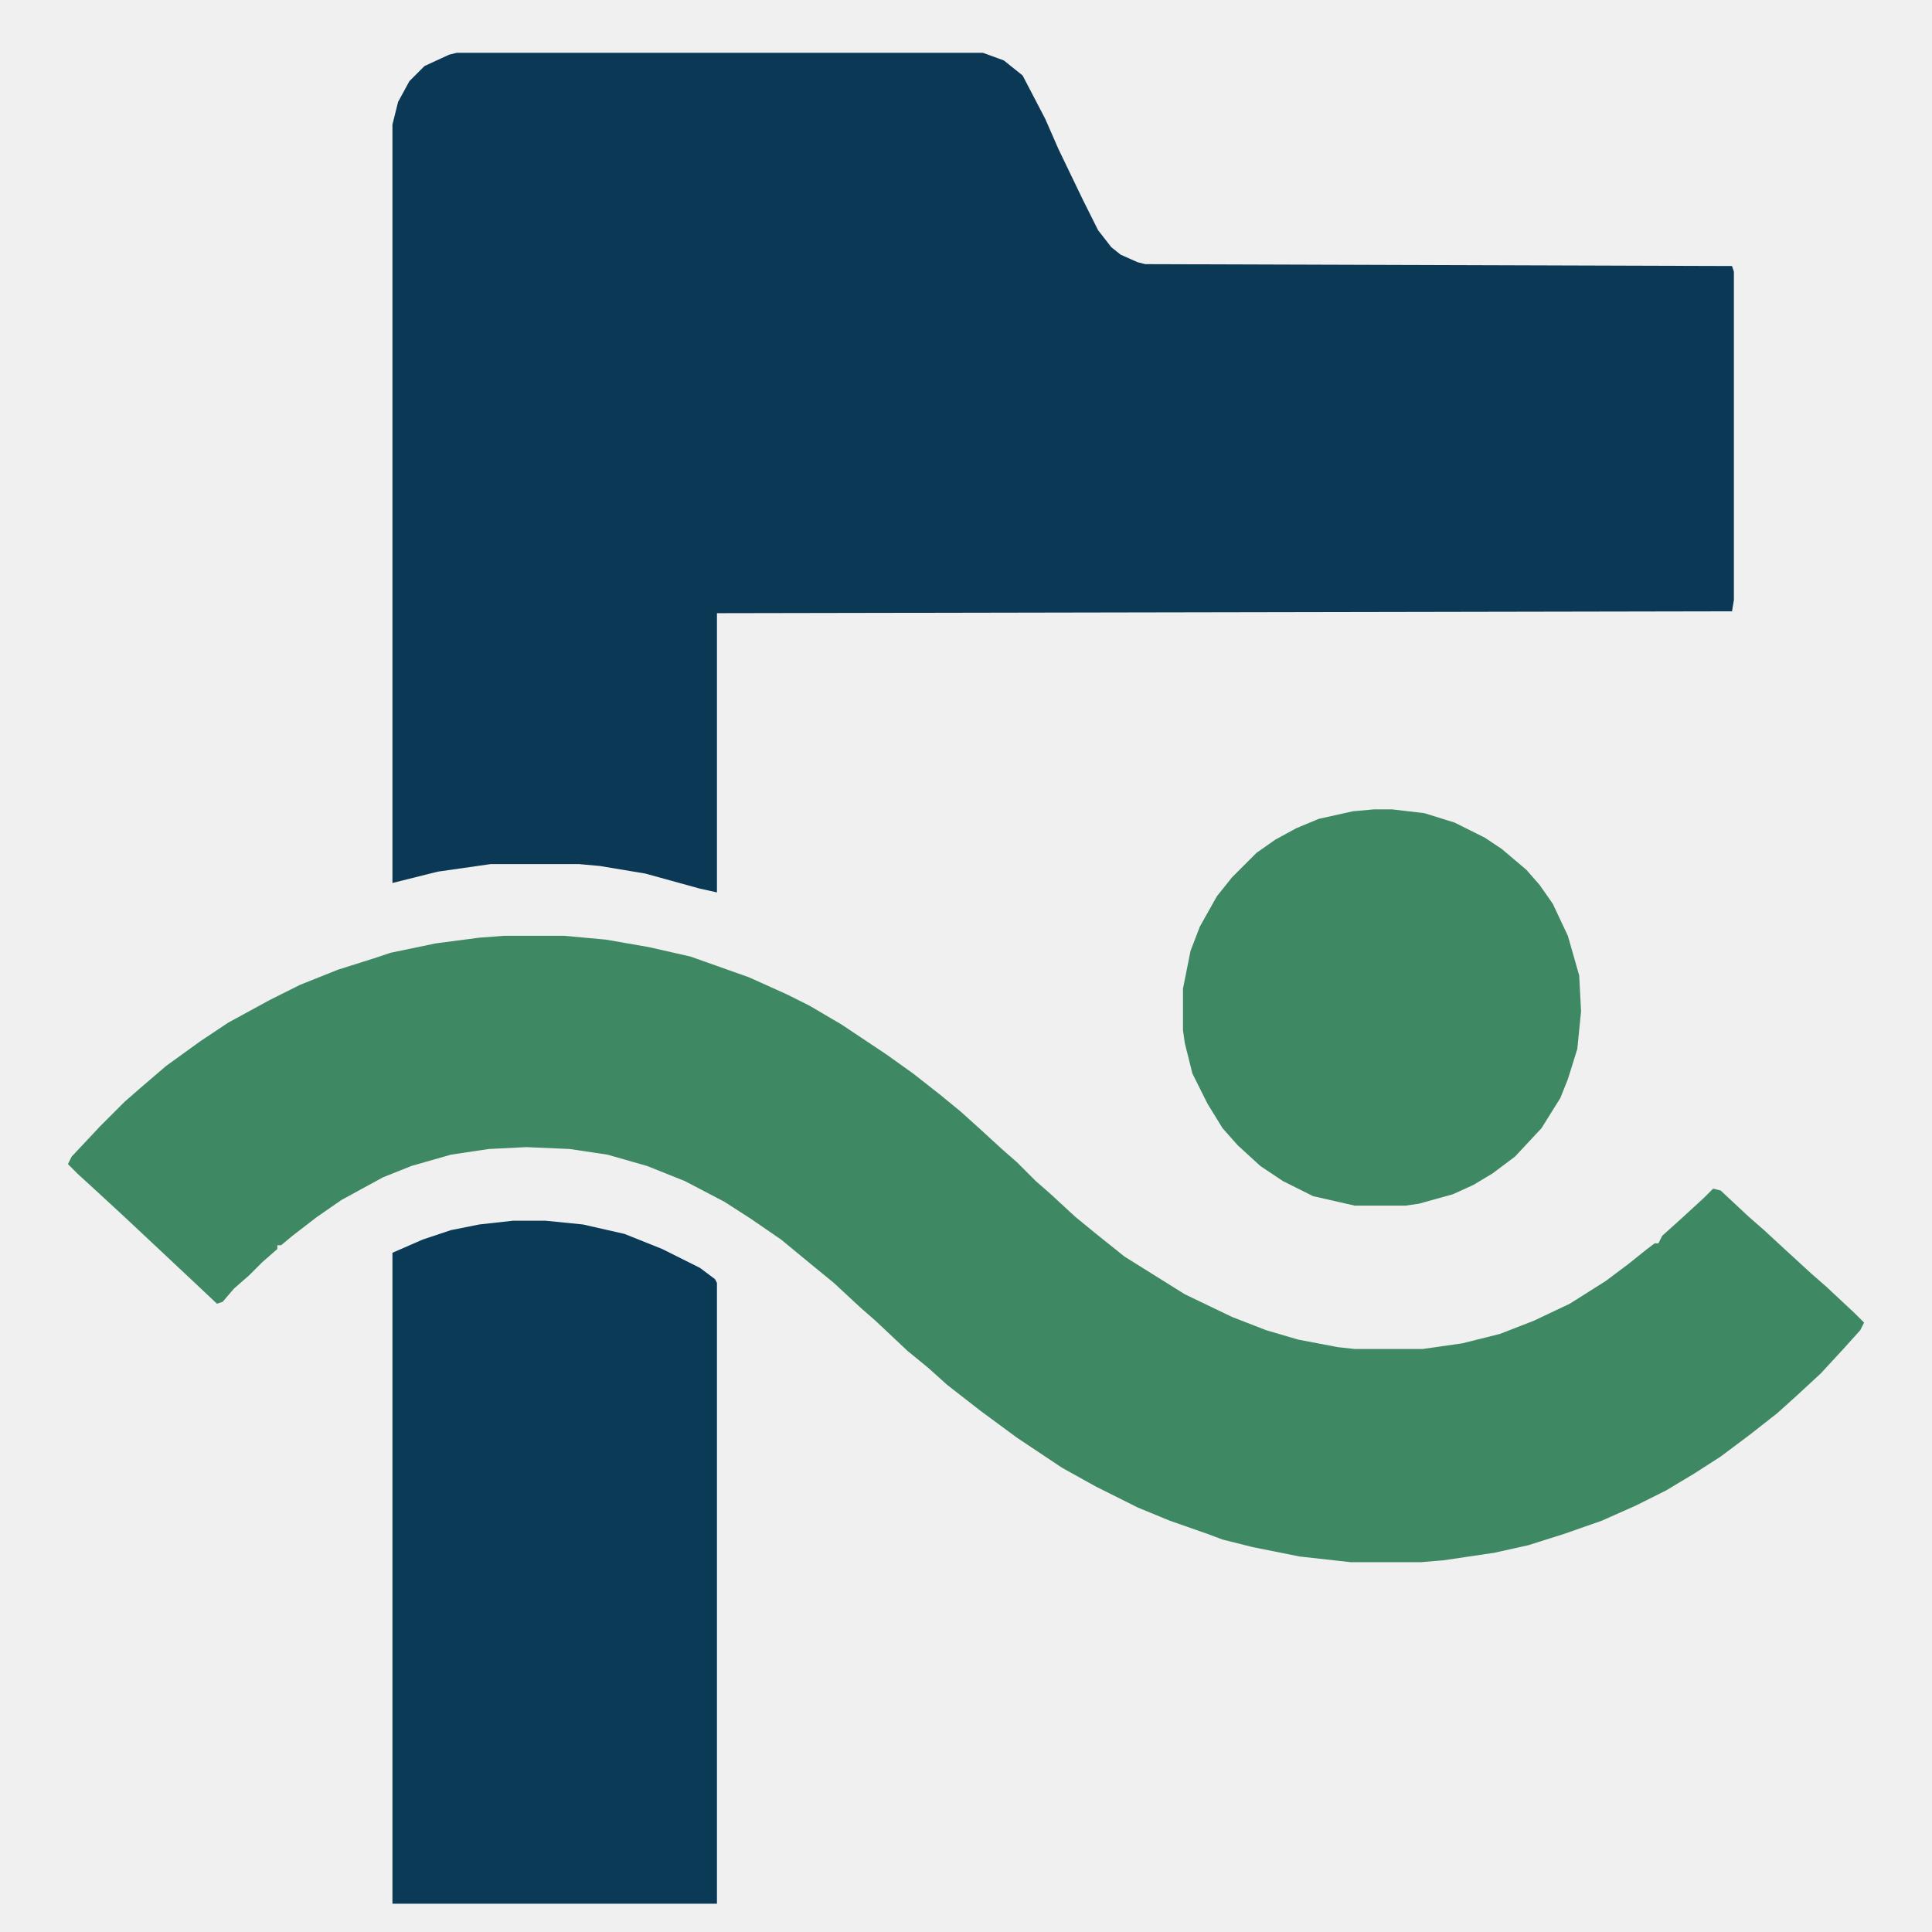
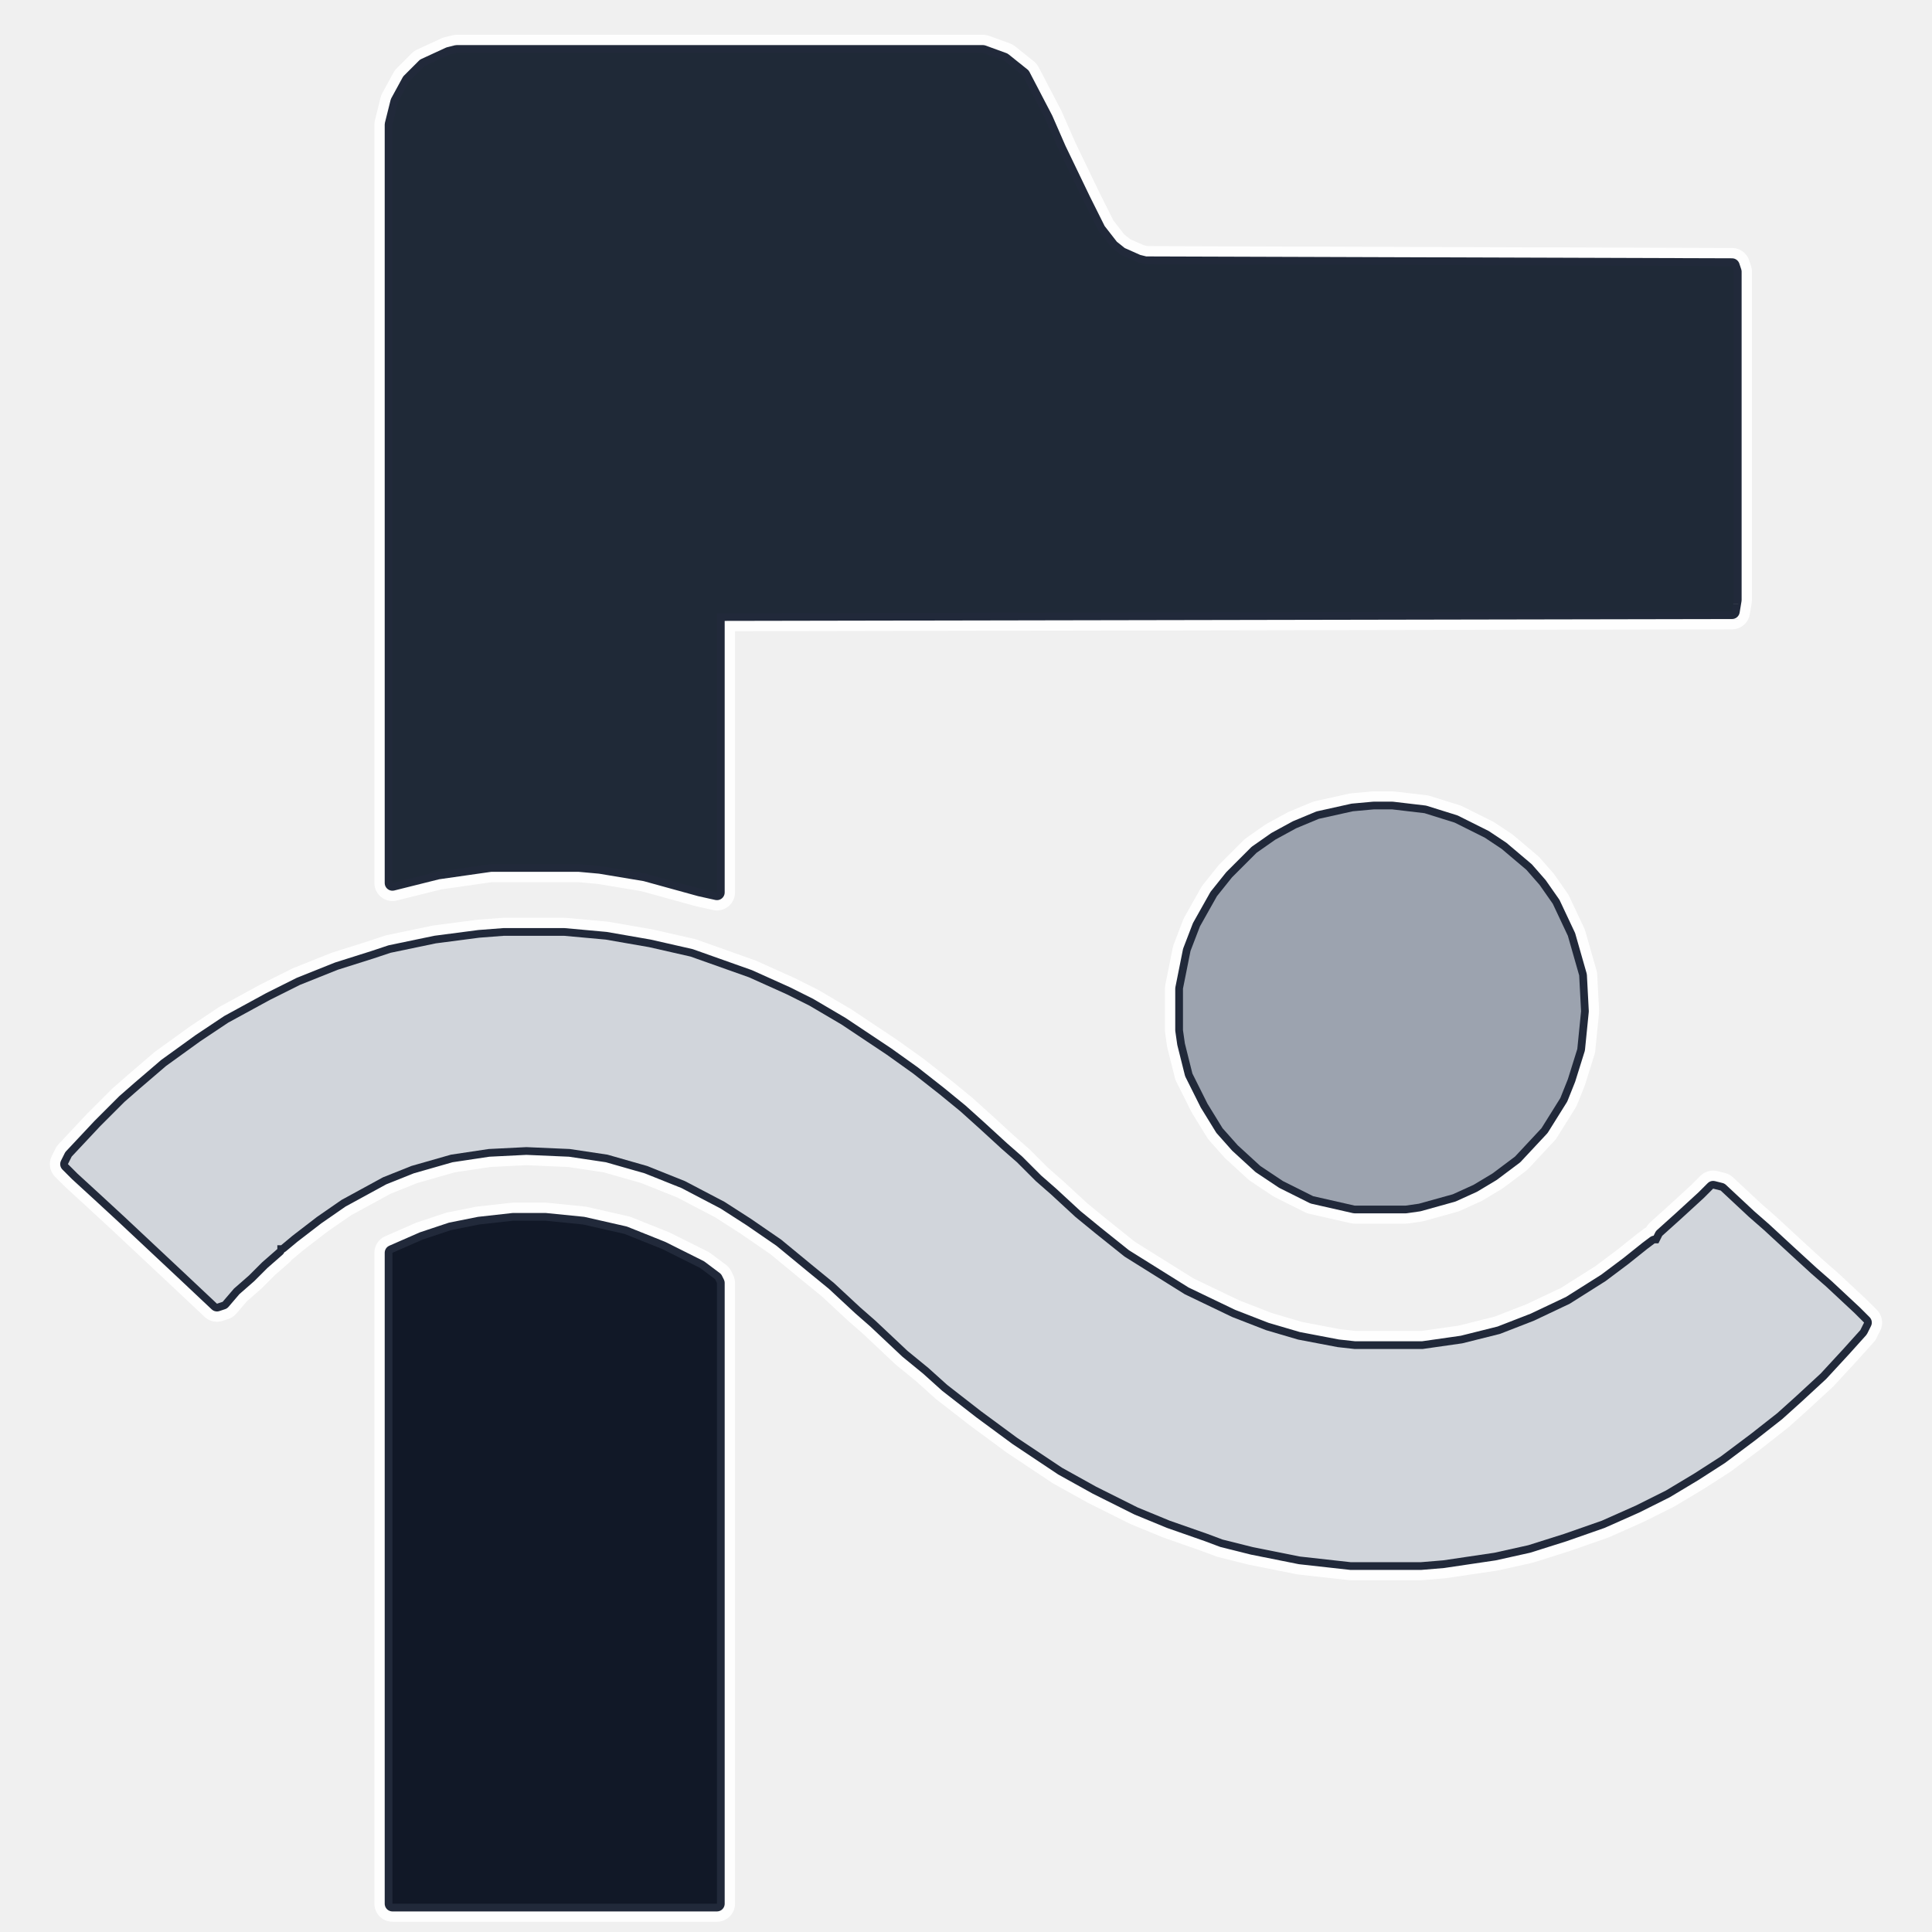
<svg xmlns="http://www.w3.org/2000/svg" width="2000" zoomAndPan="magnify" viewBox="0 0 1500 1500" height="2000" preserveAspectRatio="xMidYMid meet" version="1.0">
-   <path fill="#0b3955" d="M 354.492 41.016 L 763.184 41.016 L 779.297 46.875 L 793.945 58.594 L 811.523 92.285 L 821.777 115.723 L 840.82 155.273 L 852.539 178.711 L 862.793 191.895 L 870.117 197.754 L 883.301 203.613 L 889.16 205.078 L 1344.727 206.543 L 1346.191 210.938 L 1346.191 465.82 L 1344.727 474.609 L 556.641 476.074 L 556.641 692.871 L 543.457 689.941 L 500.977 678.223 L 465.82 672.363 L 449.707 670.898 L 380.859 670.898 L 339.844 676.758 L 304.688 685.547 L 304.688 96.68 L 309.082 79.102 L 317.871 62.988 L 329.59 51.27 L 348.633 42.48 Z M 354.492 41.016 " fill-opacity="1" fill-rule="nonzero" />
-   <path fill="#3e8963" d="M 391.113 726.562 L 437.988 726.562 L 470.215 729.492 L 503.906 735.352 L 536.133 742.676 L 581.543 758.789 L 610.84 771.973 L 628.418 780.762 L 653.32 795.41 L 688.477 818.848 L 708.984 833.496 L 729.492 849.609 L 745.605 862.793 L 760.254 875.977 L 777.832 892.09 L 789.551 902.344 L 804.199 916.992 L 815.918 927.246 L 834.961 944.824 L 851.074 958.008 L 873.047 975.586 L 919.922 1004.883 L 956.543 1022.461 L 982.91 1032.715 L 1007.812 1040.039 L 1038.574 1045.898 L 1051.758 1047.363 L 1104.492 1047.363 L 1135.254 1042.969 L 1164.551 1035.645 L 1190.918 1025.391 L 1218.75 1012.207 L 1246.582 994.629 L 1264.16 981.445 L 1278.809 969.727 L 1284.668 965.332 L 1287.598 965.332 L 1290.527 959.473 L 1305.176 946.289 L 1322.754 930.176 L 1330.078 922.852 L 1335.938 924.316 L 1357.91 944.824 L 1369.629 955.078 L 1388.672 972.656 L 1406.25 988.77 L 1417.969 999.023 L 1439.941 1019.531 L 1447.266 1026.855 L 1444.336 1032.715 L 1431.152 1047.363 L 1413.574 1066.406 L 1394.531 1083.984 L 1379.883 1097.168 L 1359.375 1113.281 L 1335.938 1130.859 L 1315.43 1144.043 L 1293.457 1157.227 L 1270.02 1168.945 L 1243.652 1180.664 L 1214.355 1190.918 L 1186.523 1199.707 L 1160.156 1205.566 L 1120.605 1211.426 L 1103.027 1212.891 L 1048.828 1212.891 L 1009.277 1208.496 L 972.656 1201.172 L 949.219 1195.312 L 937.5 1190.918 L 908.203 1180.664 L 883.301 1170.41 L 851.074 1154.297 L 824.707 1139.648 L 789.551 1116.211 L 761.719 1095.703 L 735.352 1075.195 L 720.703 1062.012 L 704.59 1048.828 L 679.688 1025.391 L 667.969 1015.137 L 647.461 996.094 L 631.348 982.91 L 606.445 962.402 L 583.008 946.289 L 562.5 933.105 L 531.738 916.992 L 502.441 905.273 L 471.68 896.484 L 442.383 892.09 L 408.691 890.625 L 379.395 892.09 L 350.098 896.484 L 319.336 905.273 L 297.363 914.062 L 265.137 931.641 L 246.094 944.824 L 227.051 959.473 L 218.262 966.797 L 215.332 966.797 L 215.332 969.727 L 203.613 979.98 L 193.359 990.234 L 181.641 1000.488 L 172.852 1010.742 L 168.457 1012.207 L 143.555 988.77 L 96.68 944.824 L 77.637 927.246 L 60.059 911.133 L 52.734 903.809 L 55.664 897.949 L 77.637 874.512 L 96.68 855.469 L 108.398 845.215 L 128.906 827.637 L 155.273 808.594 L 177.246 793.945 L 209.473 776.367 L 232.91 764.648 L 262.207 752.93 L 290.039 744.141 L 303.223 739.746 L 338.379 732.422 L 372.07 728.027 Z M 391.113 726.562 " fill-opacity="1" fill-rule="nonzero" />
-   <path fill="#0b3a56" d="M 398.438 947.754 L 423.34 947.754 L 452.637 950.684 L 484.863 958.008 L 514.16 969.727 L 543.457 984.375 L 555.176 993.164 L 556.641 996.094 L 556.641 1478.027 L 304.688 1478.027 L 304.688 972.656 L 328.125 962.402 L 350.098 955.078 L 372.07 950.684 Z M 398.438 947.754 " fill-opacity="1" fill-rule="nonzero" />
-   <path fill="#3e8963" d="M 1066.406 628.418 L 1081.055 628.418 L 1105.957 631.348 L 1129.395 638.672 L 1152.832 650.391 L 1166.016 659.18 L 1185.059 675.293 L 1195.312 687.012 L 1205.566 701.66 L 1217.285 726.562 L 1226.074 757.324 L 1227.539 785.156 L 1224.609 814.453 L 1217.285 837.891 L 1211.426 852.539 L 1196.777 875.977 L 1176.27 897.949 L 1158.691 911.133 L 1144.043 919.922 L 1127.93 927.246 L 1101.562 934.57 L 1091.309 936.035 L 1051.758 936.035 L 1019.531 928.711 L 996.094 916.992 L 978.516 905.273 L 960.938 889.16 L 949.219 875.977 L 937.5 856.934 L 925.781 833.496 L 919.922 810.059 L 918.457 799.805 L 918.457 767.578 L 924.316 738.281 L 931.641 719.238 L 944.824 695.801 L 956.543 681.152 L 975.586 662.109 L 990.234 651.855 L 1006.348 643.066 L 1023.926 635.742 L 1050.293 629.883 Z M 1066.406 628.418 " fill-opacity="1" fill-rule="nonzero" />
+   <g stroke-linejoin="round" stroke-linecap="round" vector-effect="non-scaling-stroke">
+     <path d="M 354.492 41.016 L 763.184 41.016 L 779.297 46.875 L 793.945 58.594 L 811.523 92.285 L 821.777 115.723 L 840.82 155.273 L 852.539 178.711 L 862.793 191.895 L 870.117 197.754 L 883.301 203.613 L 889.16 205.078 L 1344.727 206.543 L 1346.191 210.938 L 1346.191 465.82 L 1344.727 474.609 L 556.641 476.074 L 556.641 692.871 L 543.457 689.941 L 500.977 678.223 L 465.82 672.363 L 449.707 670.898 L 380.859 670.898 L 339.844 676.758 L 304.688 685.547 L 304.688 96.68 L 309.082 79.102 L 317.871 62.988 L 329.59 51.27 L 348.633 42.48 Z M 354.492 41.016 " fill="none" stroke="#FFFFFF" stroke-opacity="0.96" stroke-width="28" paint-order="stroke fill markers" fill-rule="nonzero" />
+     <path d="M 354.492 41.016 L 763.184 41.016 L 779.297 46.875 L 793.945 58.594 L 811.523 92.285 L 821.777 115.723 L 840.82 155.273 L 852.539 178.711 L 862.793 191.895 L 870.117 197.754 L 883.301 203.613 L 889.16 205.078 L 1344.727 206.543 L 1346.191 210.938 L 1346.191 465.82 L 1344.727 474.609 L 556.641 476.074 L 556.641 692.871 L 543.457 689.941 L 500.977 678.223 L 465.82 672.363 L 449.707 670.898 L 380.859 670.898 L 339.844 676.758 L 304.688 685.547 L 304.688 96.68 L 309.082 79.102 L 317.871 62.988 L 329.59 51.27 L 348.633 42.48 Z M 354.492 41.016 " fill="none" stroke="#0F172A" stroke-opacity="0.92" stroke-width="12" paint-order="stroke fill markers" fill-rule="nonzero" />
+     <path d="M 354.492 41.016 L 763.184 41.016 L 779.297 46.875 L 793.945 58.594 L 811.523 92.285 L 821.777 115.723 L 840.82 155.273 L 852.539 178.711 L 862.793 191.895 L 870.117 197.754 L 883.301 203.613 L 889.16 205.078 L 1344.727 206.543 L 1346.191 210.938 L 1346.191 465.82 L 1344.727 474.609 L 556.641 476.074 L 556.641 692.871 L 543.457 689.941 L 500.977 678.223 L 465.82 672.363 L 449.707 670.898 L 380.859 670.898 L 339.844 676.758 L 304.688 685.547 L 304.688 96.68 L 309.082 79.102 L 317.871 62.988 L 329.59 51.27 L 348.633 42.48 Z M 354.492 41.016 " fill="#1F2937" fill-opacity="1" fill-rule="nonzero" />
+     <path d="M 391.113 726.562 L 437.988 726.562 L 470.215 729.492 L 503.906 735.352 L 536.133 742.676 L 581.543 758.789 L 610.84 771.973 L 628.418 780.762 L 653.32 795.41 L 688.477 818.848 L 708.984 833.496 L 729.492 849.609 L 745.605 862.793 L 760.254 875.977 L 777.832 892.09 L 789.551 902.344 L 804.199 916.992 L 815.918 927.246 L 834.961 944.824 L 851.074 958.008 L 873.047 975.586 L 919.922 1004.883 L 956.543 1022.461 L 982.91 1032.715 L 1007.812 1040.039 L 1038.574 1045.898 L 1051.758 1047.363 L 1104.492 1047.363 L 1135.254 1042.969 L 1164.551 1035.645 L 1190.918 1025.391 L 1218.75 1012.207 L 1246.582 994.629 L 1264.16 981.445 L 1278.809 969.727 L 1284.668 965.332 L 1287.598 965.332 L 1290.527 959.473 L 1305.176 946.289 L 1322.754 930.176 L 1330.078 922.852 L 1335.938 924.316 L 1357.91 944.824 L 1369.629 955.078 L 1388.672 972.656 L 1406.25 988.77 L 1417.969 999.023 L 1439.941 1019.531 L 1447.266 1026.855 L 1444.336 1032.715 L 1431.152 1047.363 L 1413.574 1066.406 L 1394.531 1083.984 L 1379.883 1097.168 L 1359.375 1113.281 L 1335.938 1130.859 L 1315.43 1144.043 L 1293.457 1157.227 L 1270.02 1168.945 L 1243.652 1180.664 L 1214.355 1190.918 L 1186.523 1199.707 L 1160.156 1205.566 L 1120.605 1211.426 L 1103.027 1212.891 L 1048.828 1212.891 L 1009.277 1208.496 L 972.656 1201.172 L 949.219 1195.312 L 937.5 1190.918 L 908.203 1180.664 L 883.301 1170.41 L 851.074 1154.297 L 824.707 1139.648 L 789.551 1116.211 L 761.719 1095.703 L 735.352 1075.195 L 720.703 1062.012 L 704.59 1048.828 L 679.688 1025.391 L 667.969 1015.137 L 647.461 996.094 L 631.348 982.91 L 606.445 962.402 L 583.008 946.289 L 562.5 933.105 L 531.738 916.992 L 502.441 905.273 L 471.68 896.484 L 442.383 892.09 L 408.691 890.625 L 379.395 892.09 L 350.098 896.484 L 319.336 905.273 L 297.363 914.062 L 265.137 931.641 L 246.094 944.824 L 227.051 959.473 L 218.262 966.797 L 215.332 966.797 L 215.332 969.727 L 203.613 979.98 L 193.359 990.234 L 181.641 1000.488 L 172.852 1010.742 L 168.457 1012.207 L 143.555 988.77 L 96.68 944.824 L 77.637 927.246 L 60.059 911.133 L 52.734 903.809 L 55.664 897.949 L 77.637 874.512 L 96.68 855.469 L 108.398 845.215 L 128.906 827.637 L 155.273 808.594 L 177.246 793.945 L 209.473 776.367 L 232.91 764.648 L 262.207 752.93 L 290.039 744.141 L 303.223 739.746 L 338.379 732.422 L 372.07 728.027 Z M 391.113 726.562 " fill="none" stroke="#FFFFFF" stroke-opacity="0.96" stroke-width="28" paint-order="stroke fill markers" fill-rule="nonzero" />
+     <path d="M 391.113 726.562 L 437.988 726.562 L 470.215 729.492 L 503.906 735.352 L 536.133 742.676 L 581.543 758.789 L 610.84 771.973 L 628.418 780.762 L 653.32 795.41 L 688.477 818.848 L 708.984 833.496 L 729.492 849.609 L 745.605 862.793 L 760.254 875.977 L 777.832 892.09 L 789.551 902.344 L 804.199 916.992 L 815.918 927.246 L 834.961 944.824 L 851.074 958.008 L 873.047 975.586 L 919.922 1004.883 L 956.543 1022.461 L 982.91 1032.715 L 1007.812 1040.039 L 1038.574 1045.898 L 1051.758 1047.363 L 1104.492 1047.363 L 1135.254 1042.969 L 1164.551 1035.645 L 1190.918 1025.391 L 1218.75 1012.207 L 1246.582 994.629 L 1264.16 981.445 L 1278.809 969.727 L 1284.668 965.332 L 1287.598 965.332 L 1290.527 959.473 L 1305.176 946.289 L 1322.754 930.176 L 1330.078 922.852 L 1335.938 924.316 L 1357.91 944.824 L 1369.629 955.078 L 1388.672 972.656 L 1406.25 988.77 L 1417.969 999.023 L 1439.941 1019.531 L 1447.266 1026.855 L 1444.336 1032.715 L 1431.152 1047.363 L 1413.574 1066.406 L 1394.531 1083.984 L 1379.883 1097.168 L 1359.375 1113.281 L 1335.938 1130.859 L 1315.43 1144.043 L 1293.457 1157.227 L 1270.02 1168.945 L 1243.652 1180.664 L 1214.355 1190.918 L 1186.523 1199.707 L 1160.156 1205.566 L 1120.605 1211.426 L 1103.027 1212.891 L 1048.828 1212.891 L 1009.277 1208.496 L 972.656 1201.172 L 949.219 1195.312 L 937.5 1190.918 L 908.203 1180.664 L 883.301 1170.41 L 851.074 1154.297 L 824.707 1139.648 L 789.551 1116.211 L 761.719 1095.703 L 735.352 1075.195 L 720.703 1062.012 L 704.59 1048.828 L 679.688 1025.391 L 667.969 1015.137 L 647.461 996.094 L 631.348 982.91 L 606.445 962.402 L 583.008 946.289 L 562.5 933.105 L 531.738 916.992 L 502.441 905.273 L 471.68 896.484 L 442.383 892.09 L 408.691 890.625 L 379.395 892.09 L 350.098 896.484 L 319.336 905.273 L 297.363 914.062 L 265.137 931.641 L 246.094 944.824 L 227.051 959.473 L 218.262 966.797 L 215.332 966.797 L 215.332 969.727 L 203.613 979.98 L 193.359 990.234 L 181.641 1000.488 L 172.852 1010.742 L 168.457 1012.207 L 143.555 988.77 L 96.68 944.824 L 77.637 927.246 L 60.059 911.133 L 52.734 903.809 L 55.664 897.949 L 77.637 874.512 L 96.68 855.469 L 108.398 845.215 L 128.906 827.637 L 155.273 808.594 L 177.246 793.945 L 209.473 776.367 L 232.91 764.648 L 262.207 752.93 L 290.039 744.141 L 303.223 739.746 L 338.379 732.422 L 372.07 728.027 Z M 391.113 726.562 " fill="none" stroke="#0F172A" stroke-opacity="0.92" stroke-width="12" paint-order="stroke fill markers" fill-rule="nonzero" />
+     <path d="M 391.113 726.562 L 437.988 726.562 L 470.215 729.492 L 503.906 735.352 L 536.133 742.676 L 581.543 758.789 L 610.84 771.973 L 628.418 780.762 L 653.32 795.41 L 688.477 818.848 L 708.984 833.496 L 729.492 849.609 L 745.605 862.793 L 760.254 875.977 L 777.832 892.09 L 789.551 902.344 L 804.199 916.992 L 815.918 927.246 L 834.961 944.824 L 851.074 958.008 L 873.047 975.586 L 919.922 1004.883 L 956.543 1022.461 L 982.91 1032.715 L 1007.812 1040.039 L 1038.574 1045.898 L 1051.758 1047.363 L 1104.492 1047.363 L 1135.254 1042.969 L 1164.551 1035.645 L 1190.918 1025.391 L 1218.75 1012.207 L 1246.582 994.629 L 1264.16 981.445 L 1278.809 969.727 L 1284.668 965.332 L 1287.598 965.332 L 1290.527 959.473 L 1305.176 946.289 L 1322.754 930.176 L 1330.078 922.852 L 1335.938 924.316 L 1357.91 944.824 L 1369.629 955.078 L 1388.672 972.656 L 1406.25 988.77 L 1417.969 999.023 L 1439.941 1019.531 L 1447.266 1026.855 L 1444.336 1032.715 L 1431.152 1047.363 L 1413.574 1066.406 L 1394.531 1083.984 L 1379.883 1097.168 L 1359.375 1113.281 L 1335.938 1130.859 L 1315.43 1144.043 L 1293.457 1157.227 L 1270.02 1168.945 L 1243.652 1180.664 L 1214.355 1190.918 L 1186.523 1199.707 L 1160.156 1205.566 L 1120.605 1211.426 L 1103.027 1212.891 L 1048.828 1212.891 L 1009.277 1208.496 L 972.656 1201.172 L 949.219 1195.312 L 937.5 1190.918 L 908.203 1180.664 L 883.301 1170.41 L 851.074 1154.297 L 824.707 1139.648 L 789.551 1116.211 L 761.719 1095.703 L 735.352 1075.195 L 720.703 1062.012 L 704.59 1048.828 L 679.688 1025.391 L 667.969 1015.137 L 647.461 996.094 L 631.348 982.91 L 606.445 962.402 L 583.008 946.289 L 562.5 933.105 L 531.738 916.992 L 502.441 905.273 L 471.68 896.484 L 442.383 892.09 L 408.691 890.625 L 379.395 892.09 L 350.098 896.484 L 319.336 905.273 L 297.363 914.062 L 265.137 931.641 L 246.094 944.824 L 227.051 959.473 L 218.262 966.797 L 215.332 966.797 L 215.332 969.727 L 203.613 979.98 L 193.359 990.234 L 181.641 1000.488 L 172.852 1010.742 L 168.457 1012.207 L 143.555 988.77 L 96.68 944.824 L 77.637 927.246 L 60.059 911.133 L 52.734 903.809 L 55.664 897.949 L 77.637 874.512 L 96.68 855.469 L 108.398 845.215 L 128.906 827.637 L 155.273 808.594 L 177.246 793.945 L 209.473 776.367 L 232.91 764.648 L 262.207 752.93 L 290.039 744.141 L 303.223 739.746 L 338.379 732.422 L 372.07 728.027 Z M 391.113 726.562 " fill="#D1D5DB" fill-opacity="1" fill-rule="nonzero" />
+     <path d="M 398.438 947.754 L 423.34 947.754 L 452.637 950.684 L 484.863 958.008 L 514.16 969.727 L 543.457 984.375 L 555.176 993.164 L 556.641 996.094 L 556.641 1478.027 L 304.688 1478.027 L 304.688 972.656 L 328.125 962.402 L 350.098 955.078 L 372.07 950.684 Z M 398.438 947.754 " fill="none" stroke="#FFFFFF" stroke-opacity="0.96" stroke-width="28" paint-order="stroke fill markers" fill-rule="nonzero" />
+     <path d="M 398.438 947.754 L 423.34 947.754 L 452.637 950.684 L 484.863 958.008 L 514.16 969.727 L 543.457 984.375 L 555.176 993.164 L 556.641 996.094 L 556.641 1478.027 L 304.688 1478.027 L 304.688 972.656 L 328.125 962.402 L 350.098 955.078 L 372.07 950.684 Z M 398.438 947.754 " fill="none" stroke="#0F172A" stroke-opacity="0.92" stroke-width="12" paint-order="stroke fill markers" fill-rule="nonzero" />
+     <path d="M 398.438 947.754 L 423.34 947.754 L 452.637 950.684 L 484.863 958.008 L 514.16 969.727 L 543.457 984.375 L 555.176 993.164 L 556.641 996.094 L 556.641 1478.027 L 304.688 1478.027 L 304.688 972.656 L 328.125 962.402 L 350.098 955.078 L 372.07 950.684 Z M 398.438 947.754 " fill="#111827" fill-opacity="1" fill-rule="nonzero" />
+     <path d="M 1066.406 628.418 L 1081.055 628.418 L 1105.957 631.348 L 1129.395 638.672 L 1152.832 650.391 L 1166.016 659.18 L 1185.059 675.293 L 1195.312 687.012 L 1205.566 701.66 L 1217.285 726.562 L 1226.074 757.324 L 1227.539 785.156 L 1224.609 814.453 L 1217.285 837.891 L 1211.426 852.539 L 1196.777 875.977 L 1176.27 897.949 L 1158.691 911.133 L 1144.043 919.922 L 1127.93 927.246 L 1101.562 934.57 L 1091.309 936.035 L 1051.758 936.035 L 1019.531 928.711 L 996.094 916.992 L 978.516 905.273 L 960.938 889.16 L 949.219 875.977 L 937.5 856.934 L 925.781 833.496 L 919.922 810.059 L 918.457 799.805 L 918.457 767.578 L 924.316 738.281 L 931.641 719.238 L 944.824 695.801 L 956.543 681.152 L 975.586 662.109 L 990.234 651.855 L 1006.348 643.066 L 1023.926 635.742 L 1050.293 629.883 Z M 1066.406 628.418 " fill="none" stroke="#FFFFFF" stroke-opacity="0.96" stroke-width="28" paint-order="stroke fill markers" fill-rule="nonzero" />
+     <path d="M 1066.406 628.418 L 1081.055 628.418 L 1105.957 631.348 L 1129.395 638.672 L 1152.832 650.391 L 1166.016 659.18 L 1185.059 675.293 L 1195.312 687.012 L 1205.566 701.66 L 1217.285 726.562 L 1226.074 757.324 L 1227.539 785.156 L 1224.609 814.453 L 1217.285 837.891 L 1211.426 852.539 L 1196.777 875.977 L 1176.27 897.949 L 1158.691 911.133 L 1144.043 919.922 L 1127.93 927.246 L 1101.562 934.57 L 1091.309 936.035 L 1051.758 936.035 L 1019.531 928.711 L 996.094 916.992 L 978.516 905.273 L 960.938 889.16 L 949.219 875.977 L 937.5 856.934 L 925.781 833.496 L 919.922 810.059 L 918.457 799.805 L 918.457 767.578 L 924.316 738.281 L 931.641 719.238 L 944.824 695.801 L 956.543 681.152 L 975.586 662.109 L 990.234 651.855 L 1006.348 643.066 L 1023.926 635.742 L 1050.293 629.883 Z M 1066.406 628.418 " fill="none" stroke="#0F172A" stroke-opacity="0.92" stroke-width="12" paint-order="stroke fill markers" fill-rule="nonzero" />
+     <path d="M 1066.406 628.418 L 1081.055 628.418 L 1105.957 631.348 L 1129.395 638.672 L 1152.832 650.391 L 1166.016 659.18 L 1185.059 675.293 L 1195.312 687.012 L 1205.566 701.66 L 1217.285 726.562 L 1226.074 757.324 L 1227.539 785.156 L 1224.609 814.453 L 1217.285 837.891 L 1211.426 852.539 L 1196.777 875.977 L 1176.27 897.949 L 1158.691 911.133 L 1144.043 919.922 L 1127.93 927.246 L 1101.562 934.57 L 1091.309 936.035 L 1051.758 936.035 L 1019.531 928.711 L 996.094 916.992 L 978.516 905.273 L 960.938 889.16 L 949.219 875.977 L 937.5 856.934 L 925.781 833.496 L 919.922 810.059 L 918.457 799.805 L 918.457 767.578 L 924.316 738.281 L 931.641 719.238 L 944.824 695.801 L 956.543 681.152 L 975.586 662.109 L 990.234 651.855 L 1006.348 643.066 L 1023.926 635.742 L 1050.293 629.883 Z M 1066.406 628.418 " fill="#9CA3AF" fill-opacity="1" fill-rule="nonzero" />
+   </g>
</svg>
